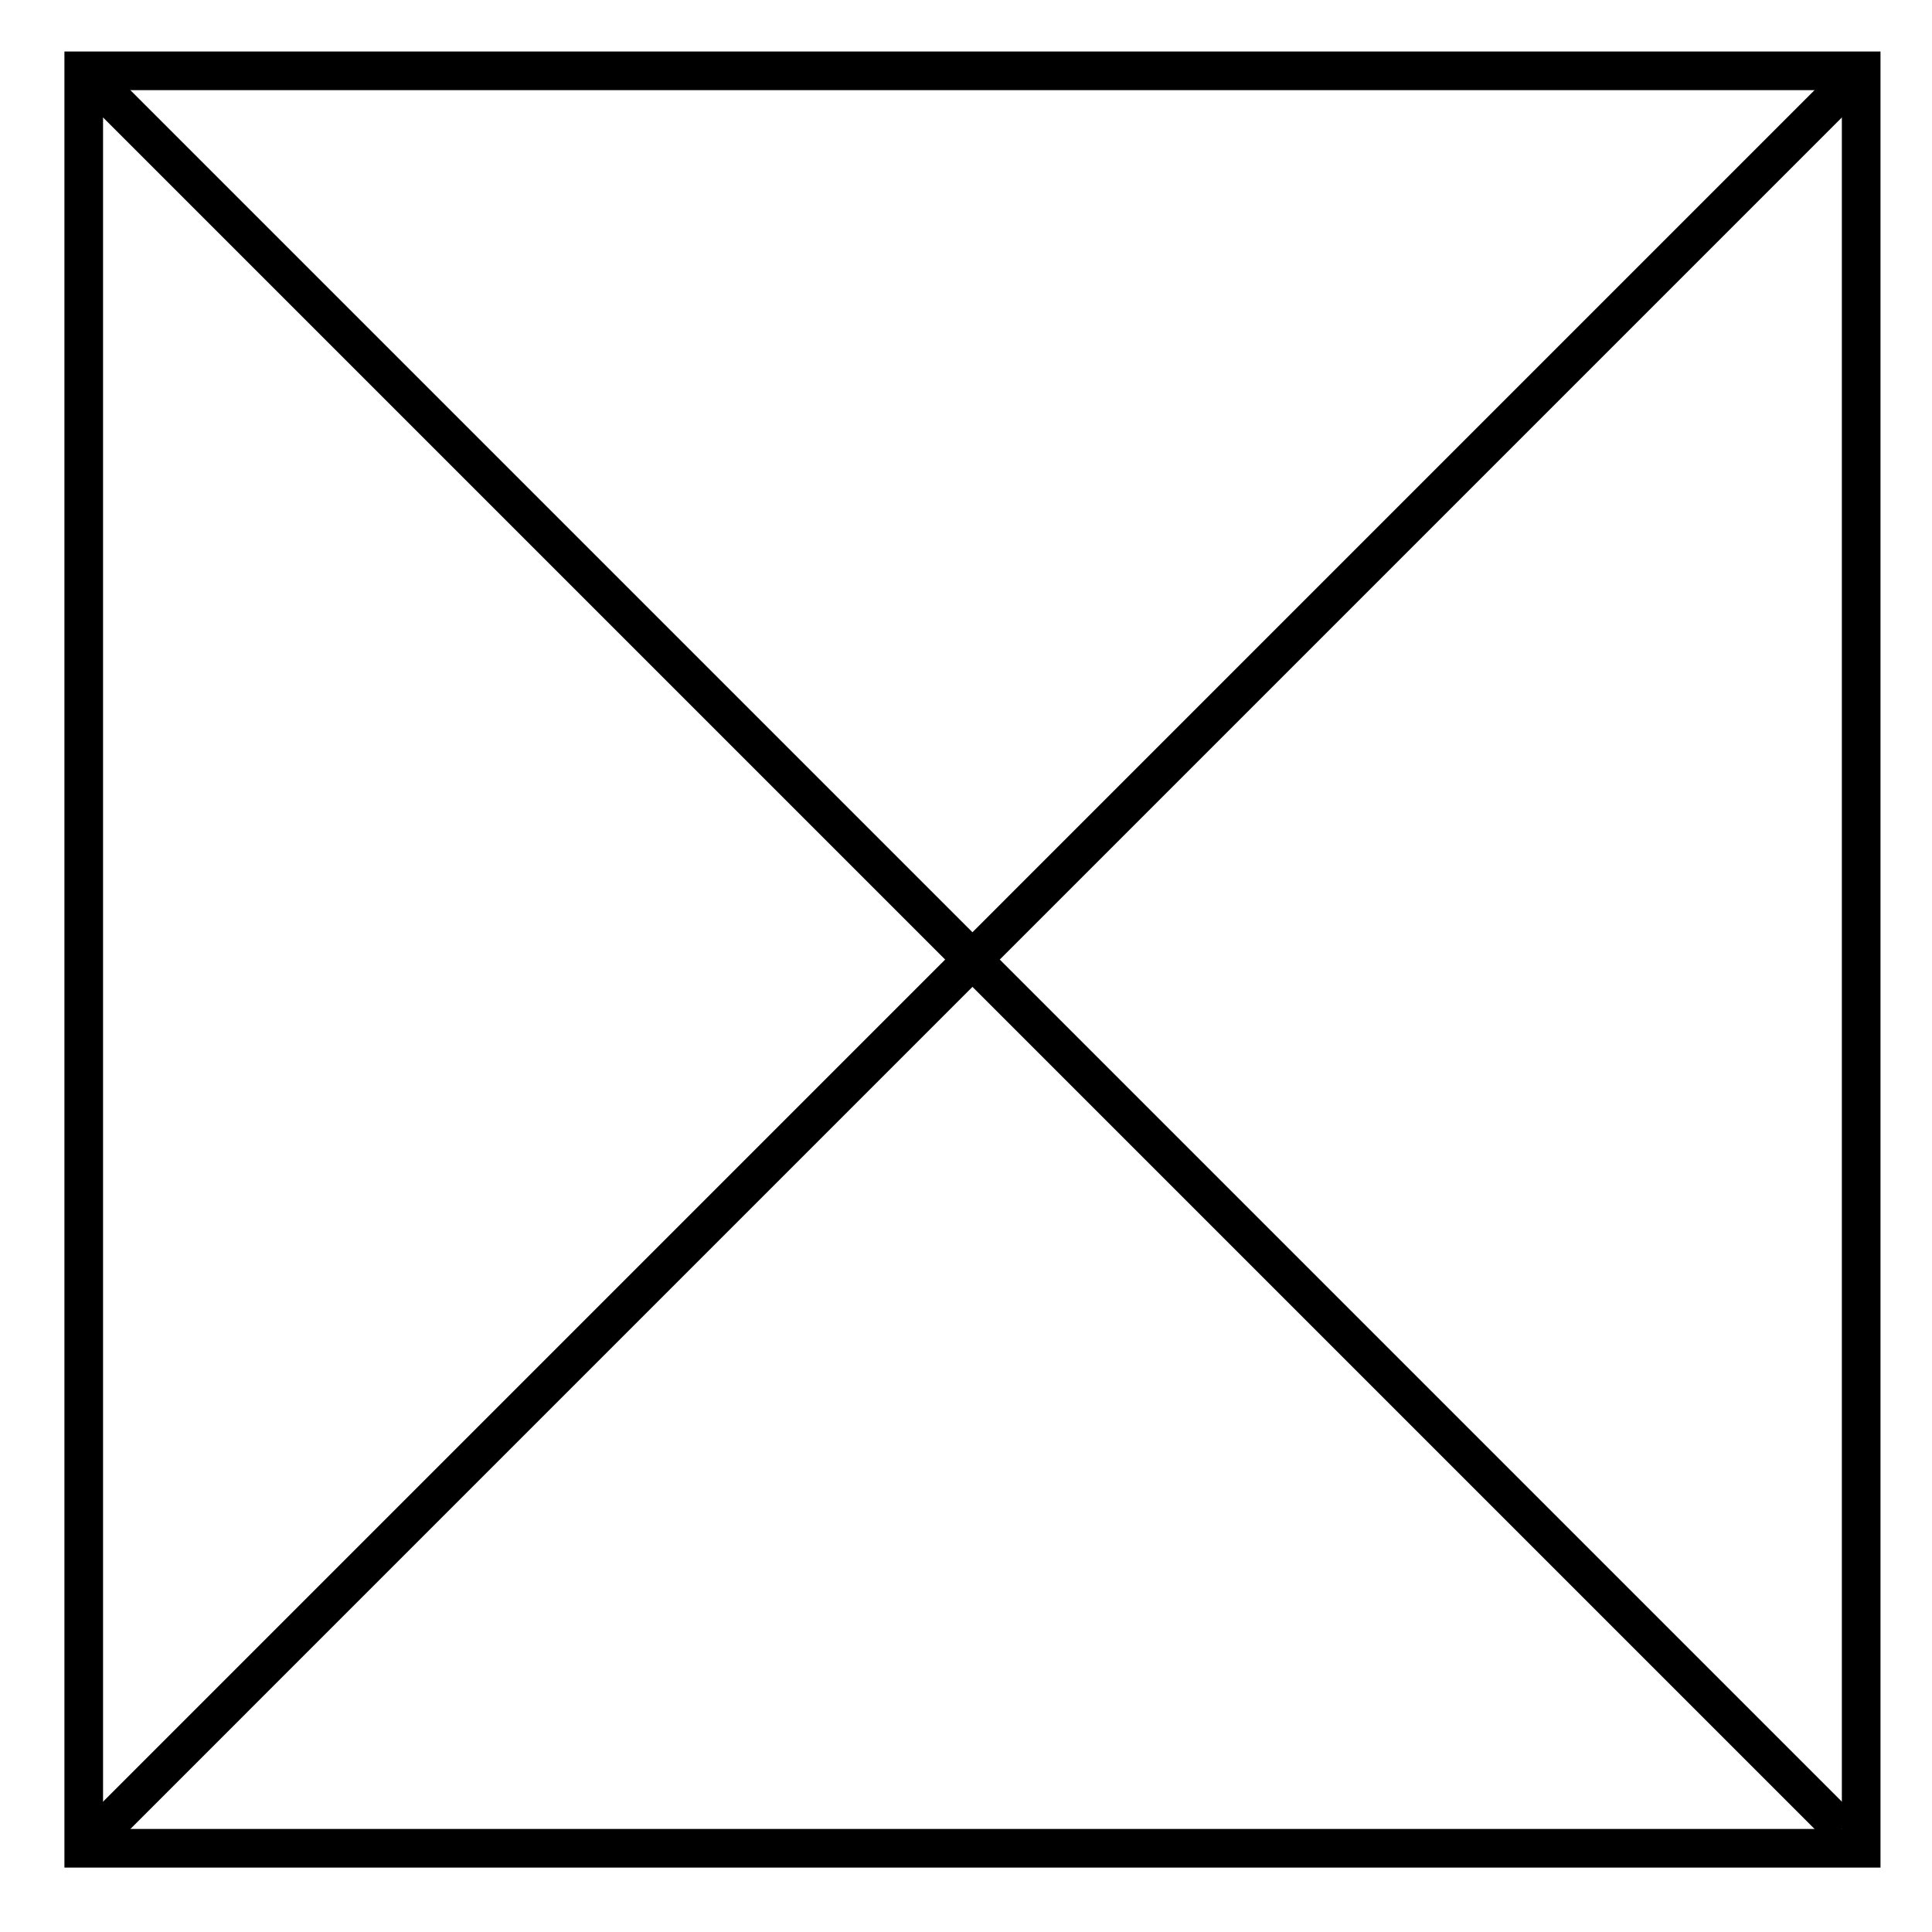
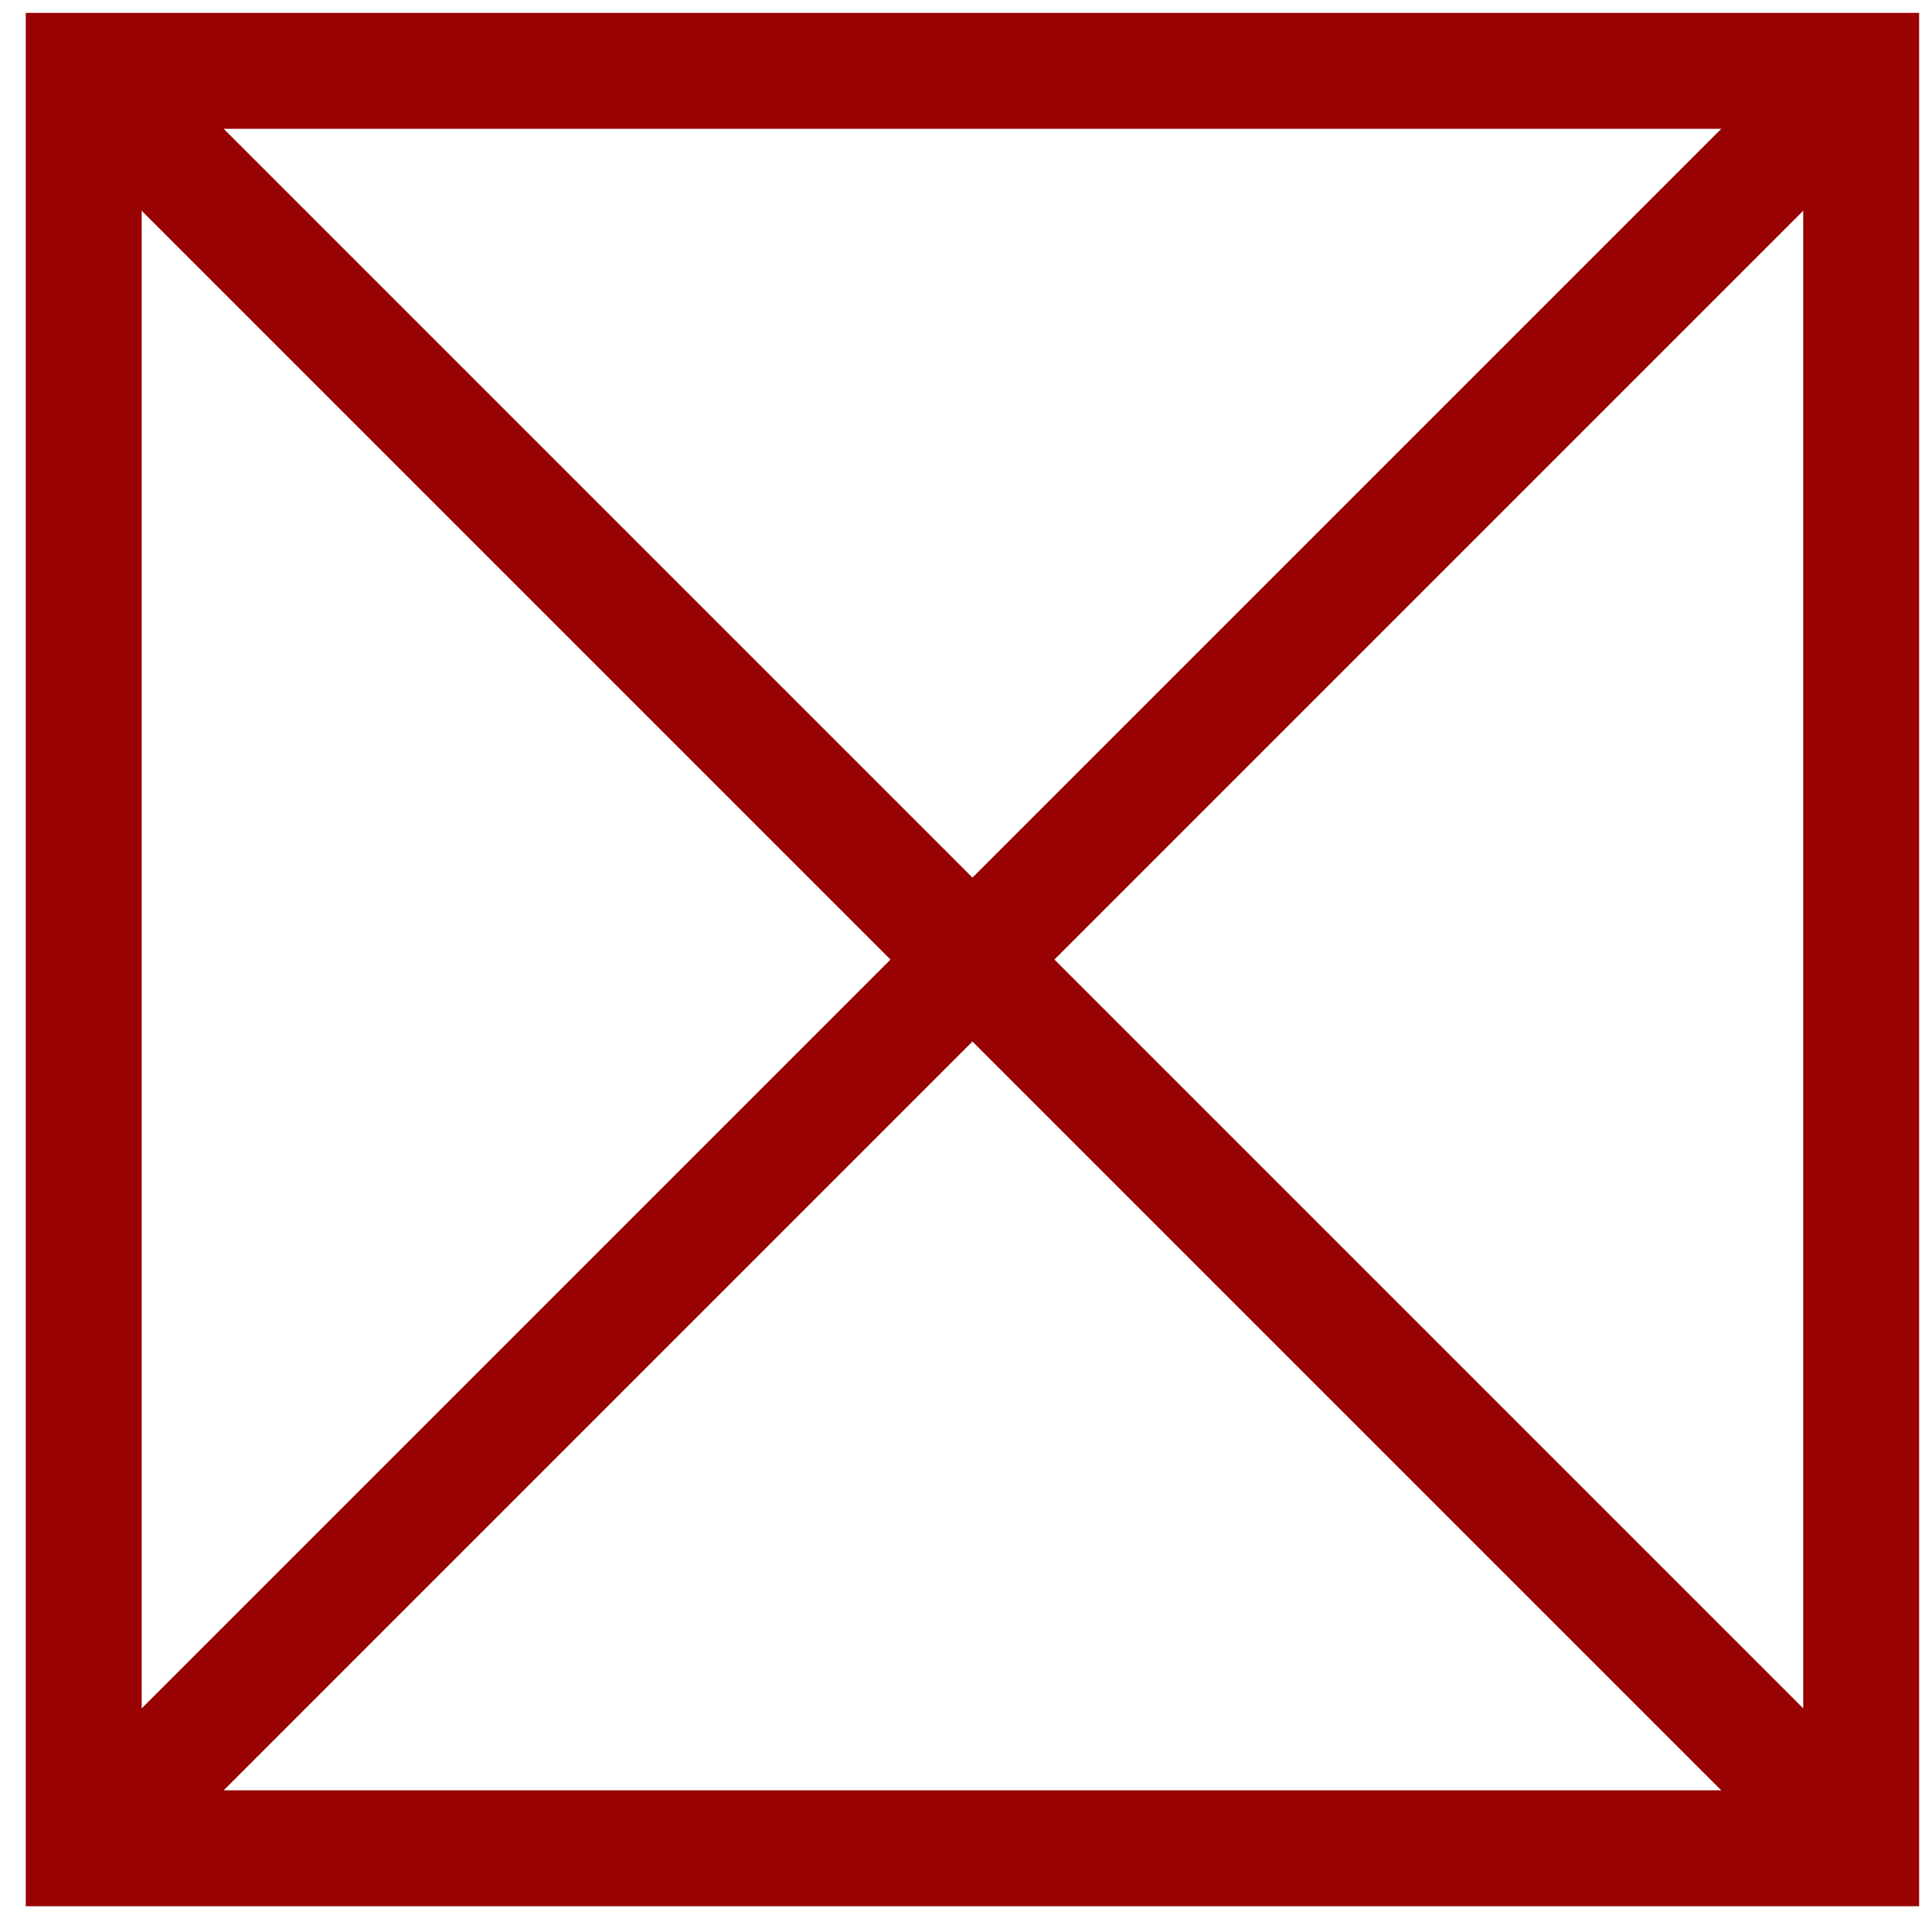
<svg xmlns="http://www.w3.org/2000/svg" version="1.1" id="Layer_1" x="0px" y="0px" width="50px" height="50px" viewBox="0 0 50 50" enable-background="new 0 0 50 50" xml:space="preserve">
-   <rect x="2.167" y="1.833" fill="none" stroke="#000000" width="46" height="46" />
-   <line fill="none" stroke="#000000" x1="2.167" y1="47.834" x2="48.167" y2="1.833" />
-   <line fill="none" stroke="#000000" x1="47.667" y1="47.333" x2="2.167" y2="1.833" />
+   <rect x="2.167" y="1.833" fill="none" style="stroke:rgb(152, 2, 2);stroke-width:3" width="46" height="46" />
+   <line fill="none" style="stroke:rgb(152, 2, 2);stroke-width:3" x1="2.167" y1="47.834" x2="48.167" y2="1.833" />
+   <line fill="none" style="stroke:rgb(152, 2, 2);stroke-width:3" x1="47.667" y1="47.333" x2="2.167" y2="1.833" />
</svg>
